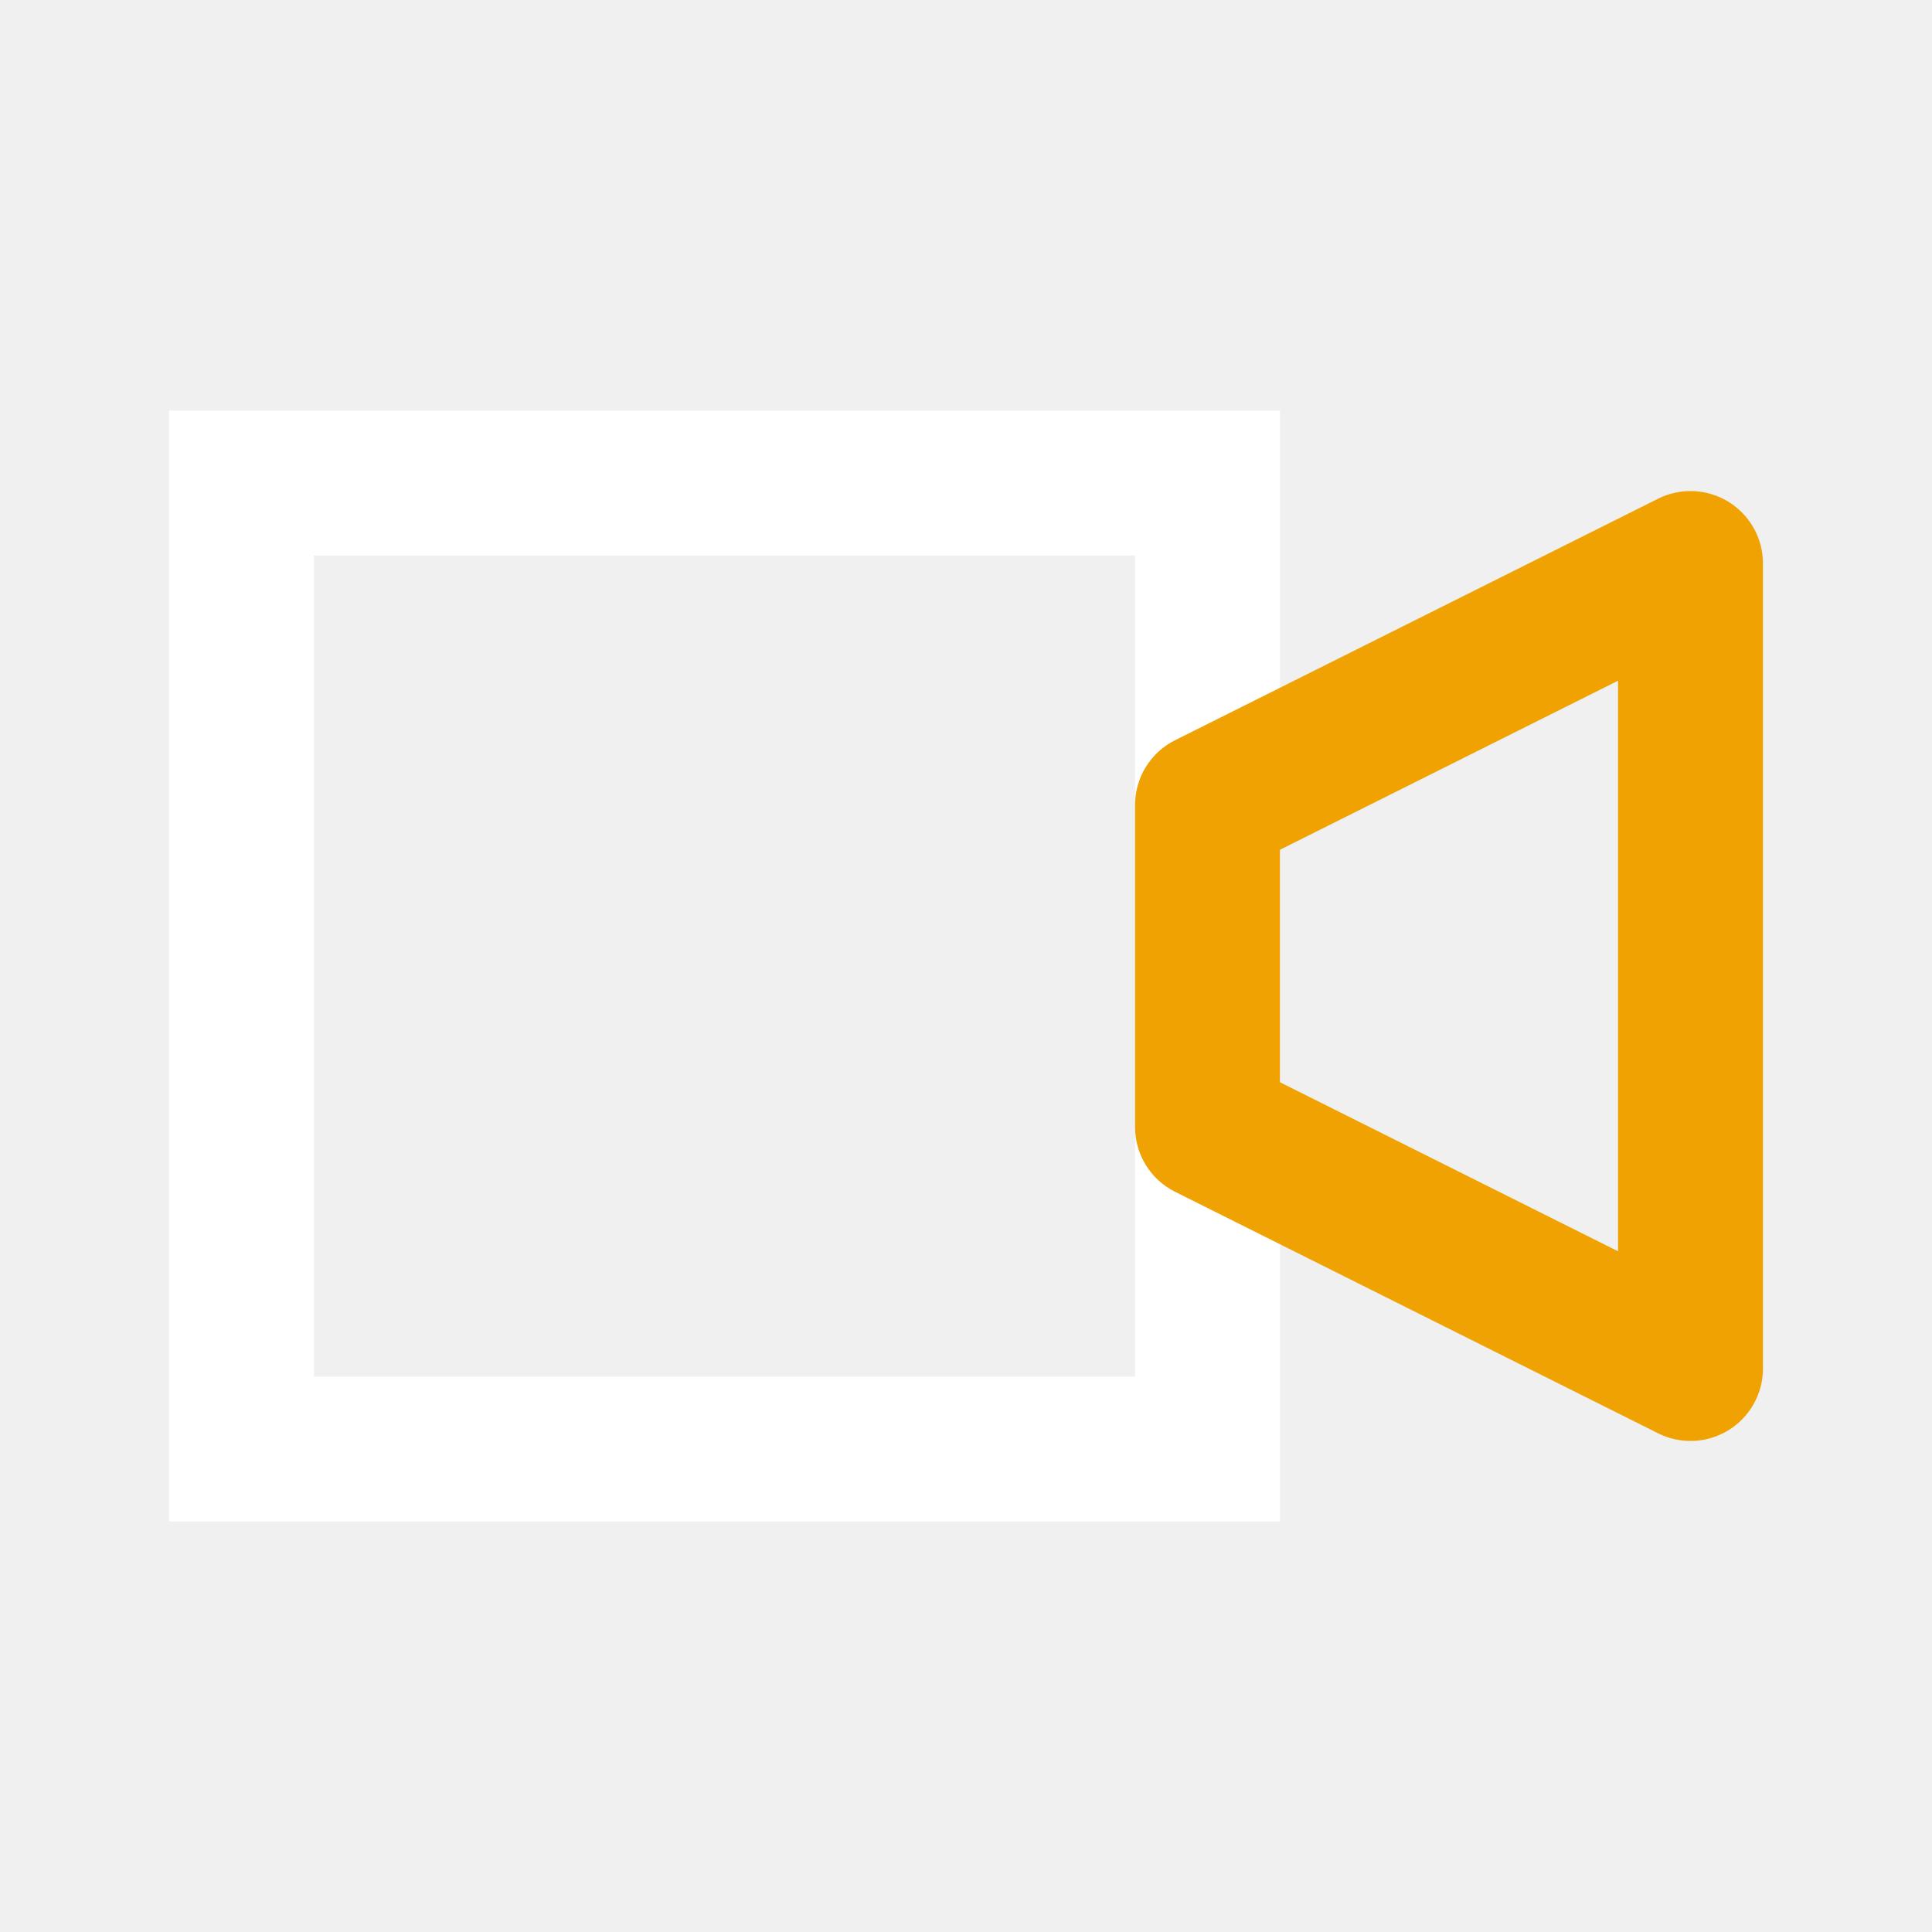
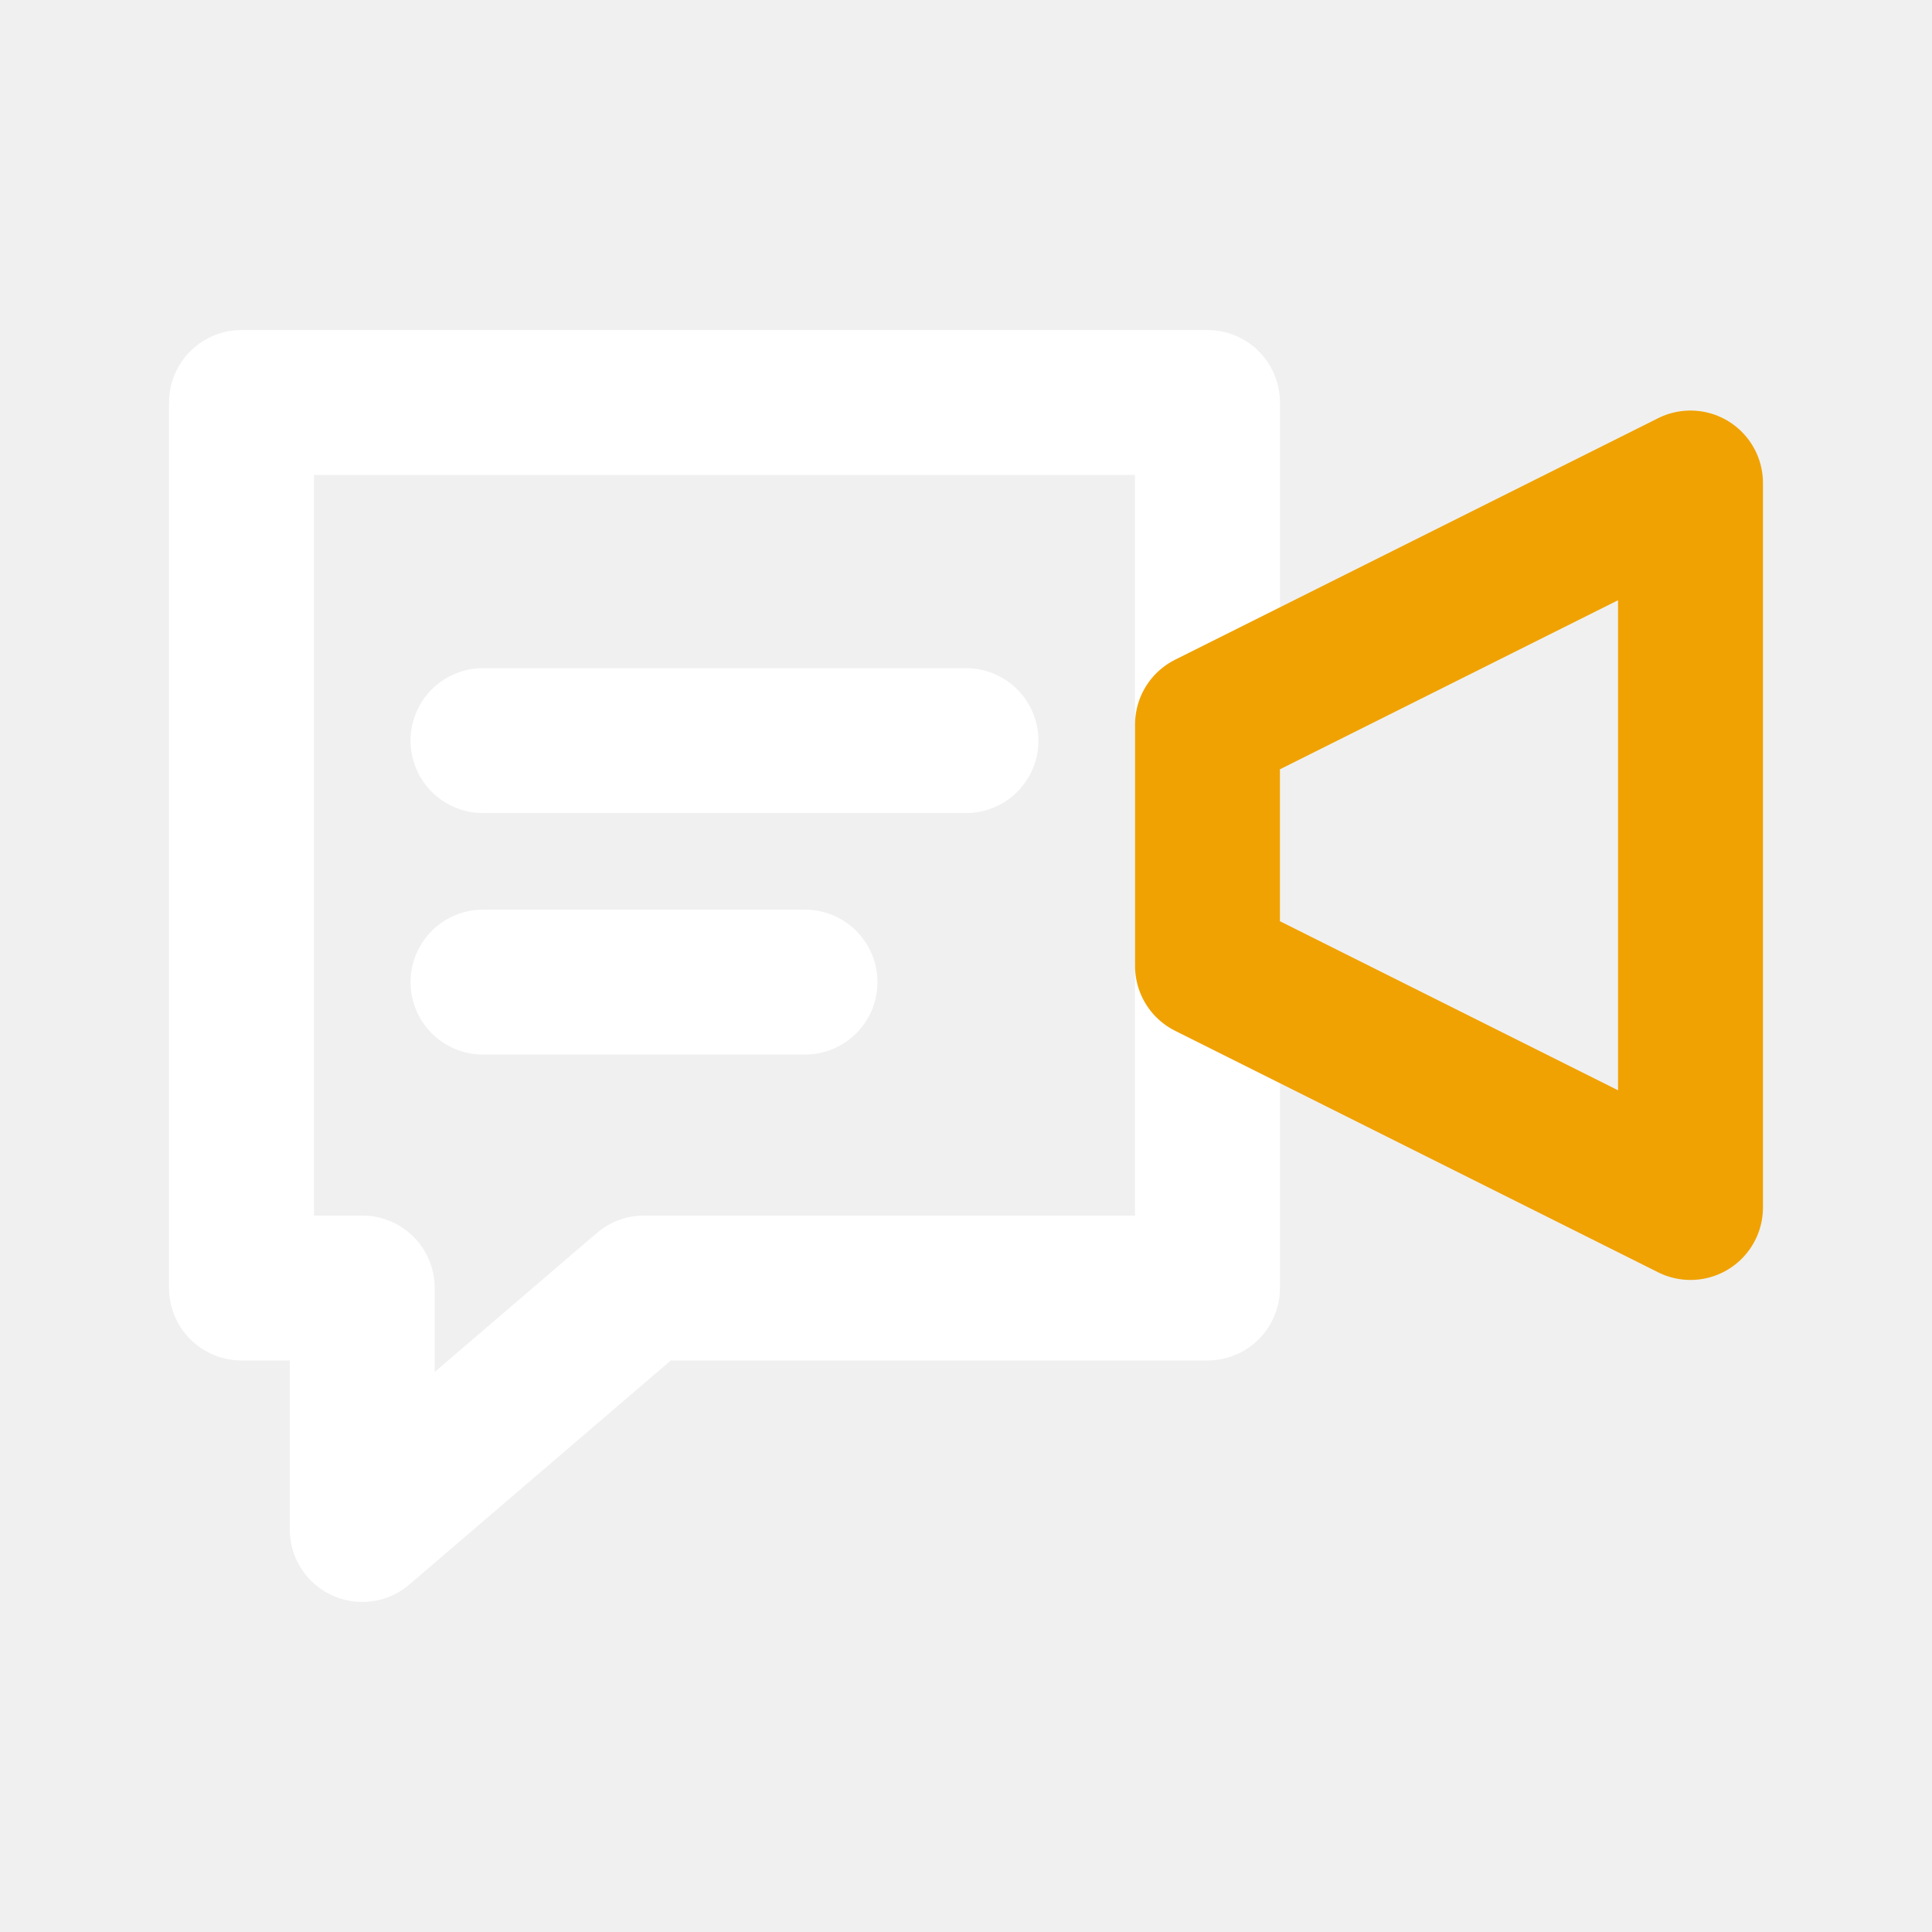
<svg xmlns="http://www.w3.org/2000/svg" viewBox="0 0 24 24">
-   <rect x="3" y="6" width="12" height="12" fill="none" stroke="#FFFFFF" stroke-width="1.8" />
-   <path d="M15 10l6-3v10l-6-3z" fill="none" stroke="#F0A202" stroke-width="1.8" stroke-linejoin="round" />
+   <path d="M3 5h12v11H8l-3.5 3v-3H3z" fill="none" stroke="#FFFFFF" stroke-width="1.8" stroke-linejoin="round" />
+   <path d="M6 9.2h6M6 12.2h4" fill="none" stroke="#FFFFFF" stroke-width="1.8" stroke-linecap="round" />
+   <path d="M15 9l6-3v9l-6-3z" fill="none" stroke="#F0A202" stroke-width="1.8" stroke-linejoin="round" />
</svg>
